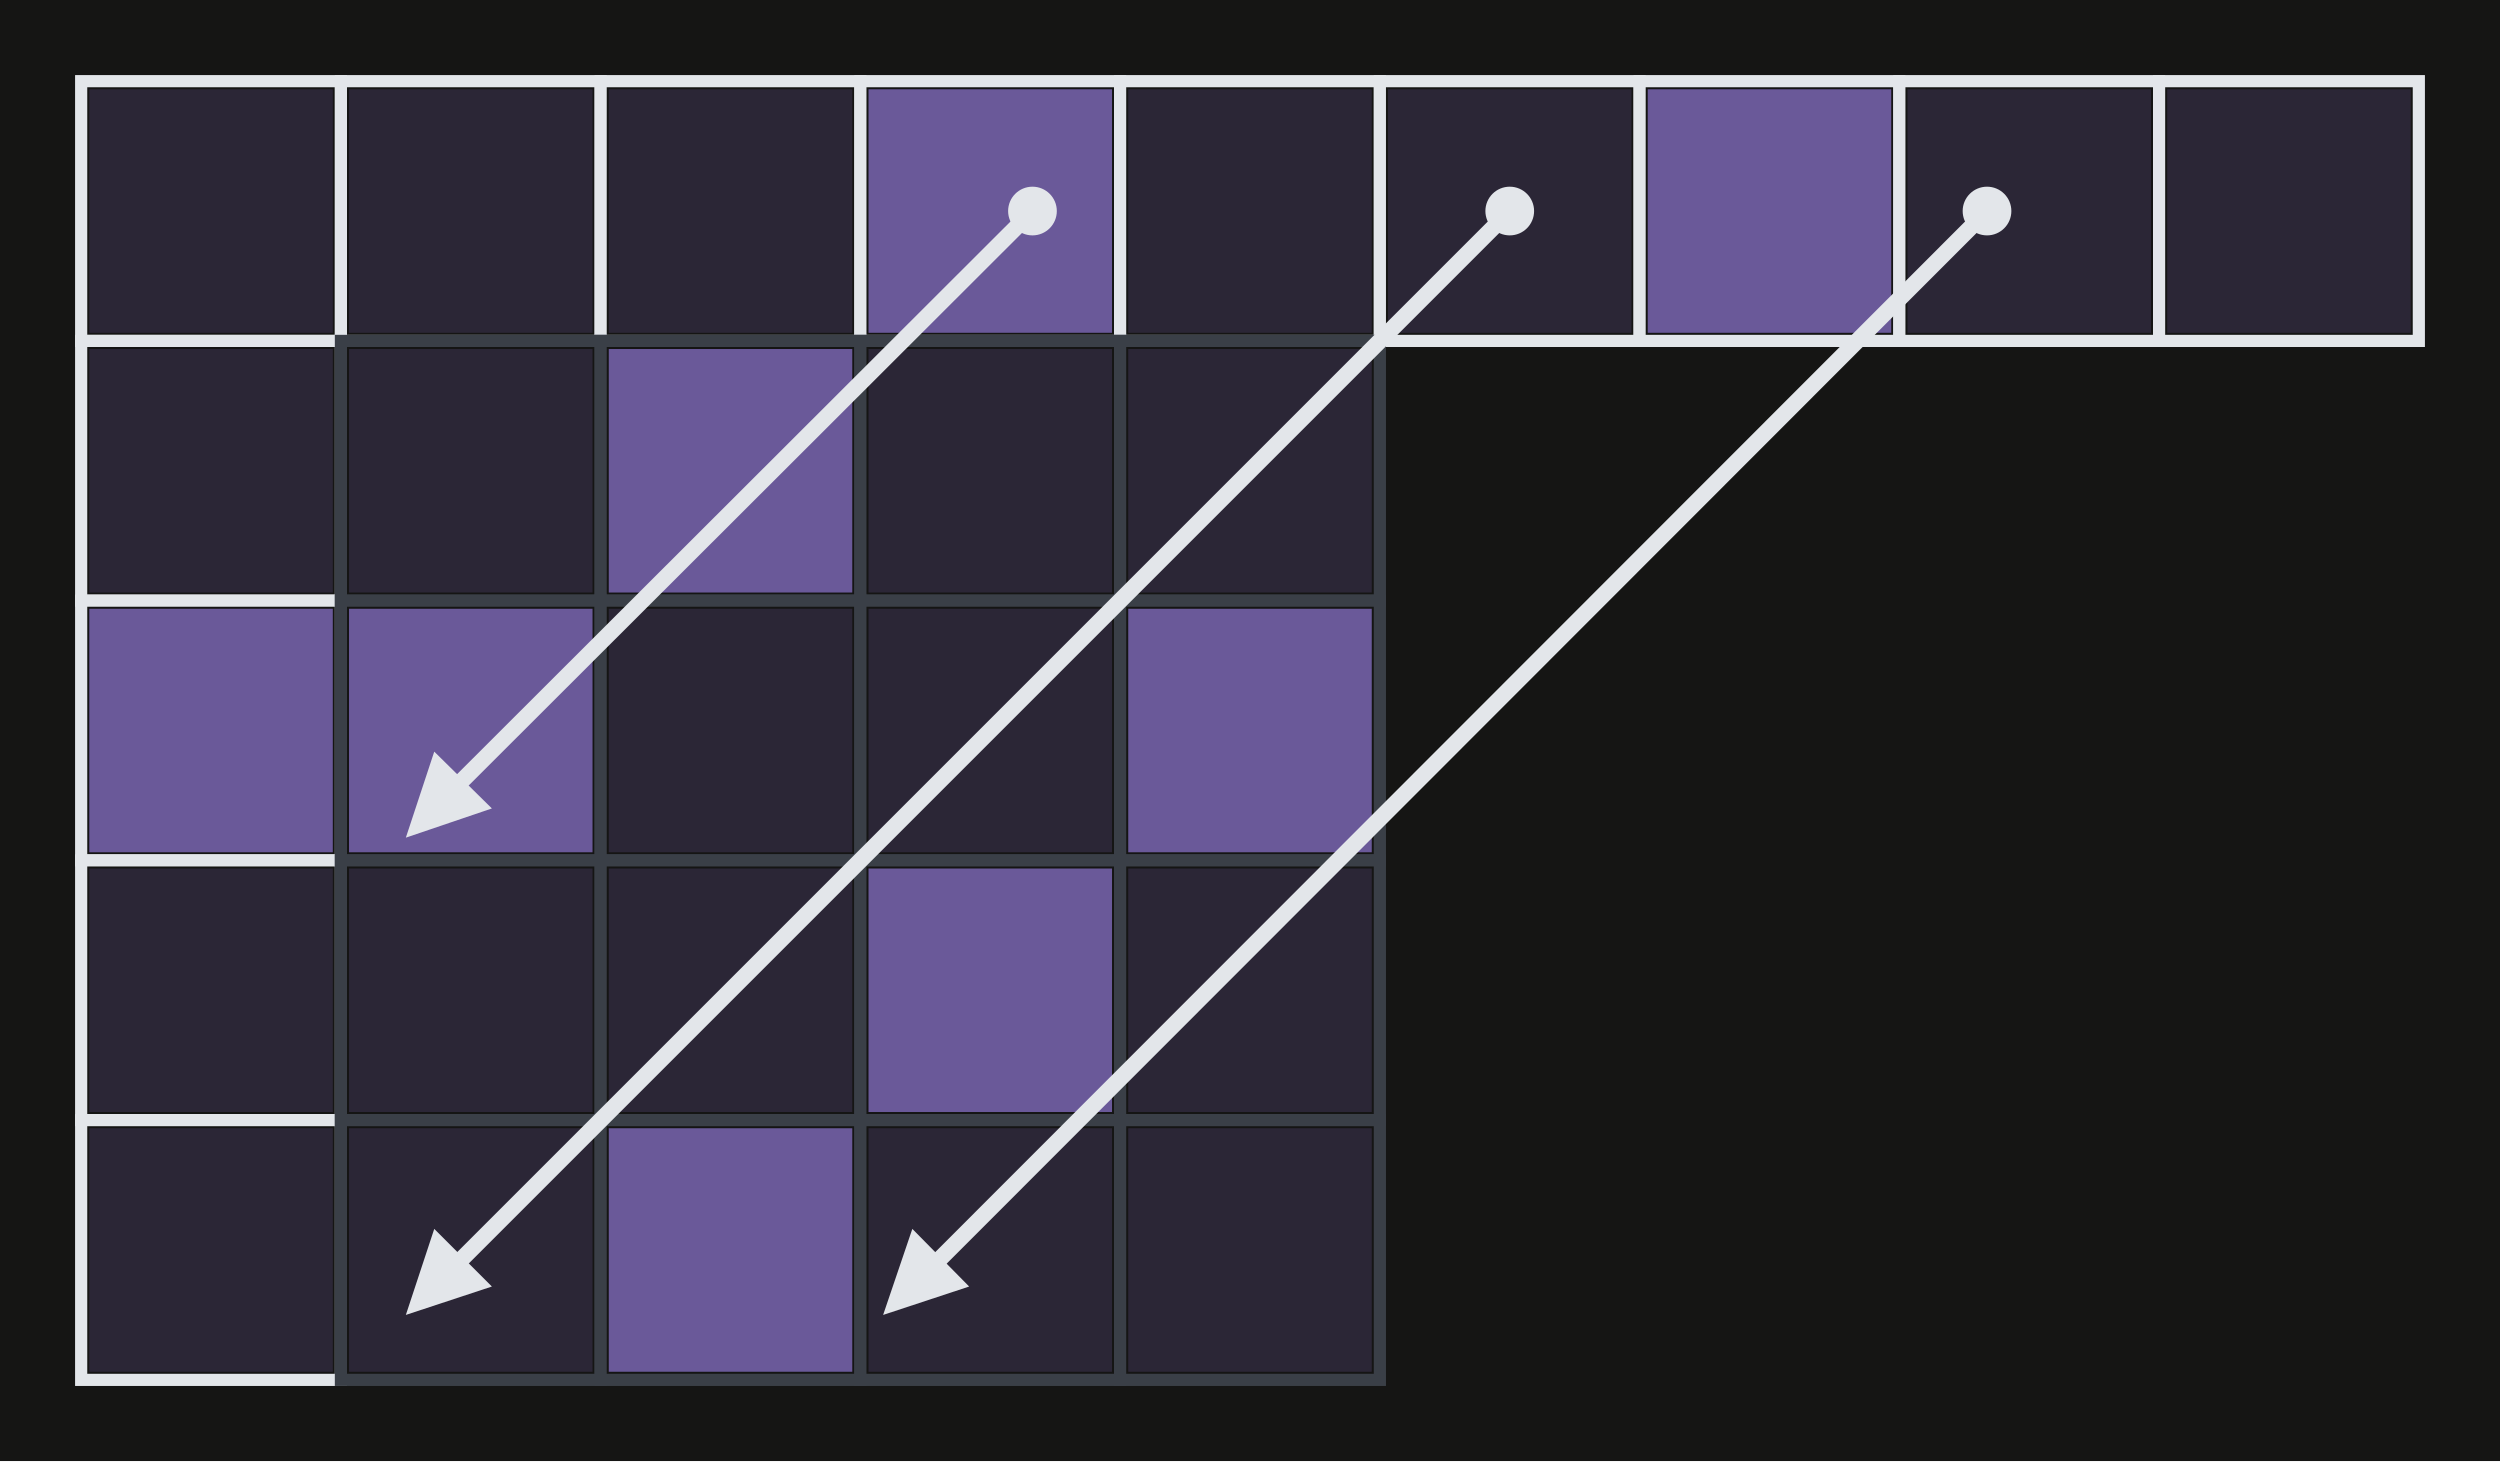
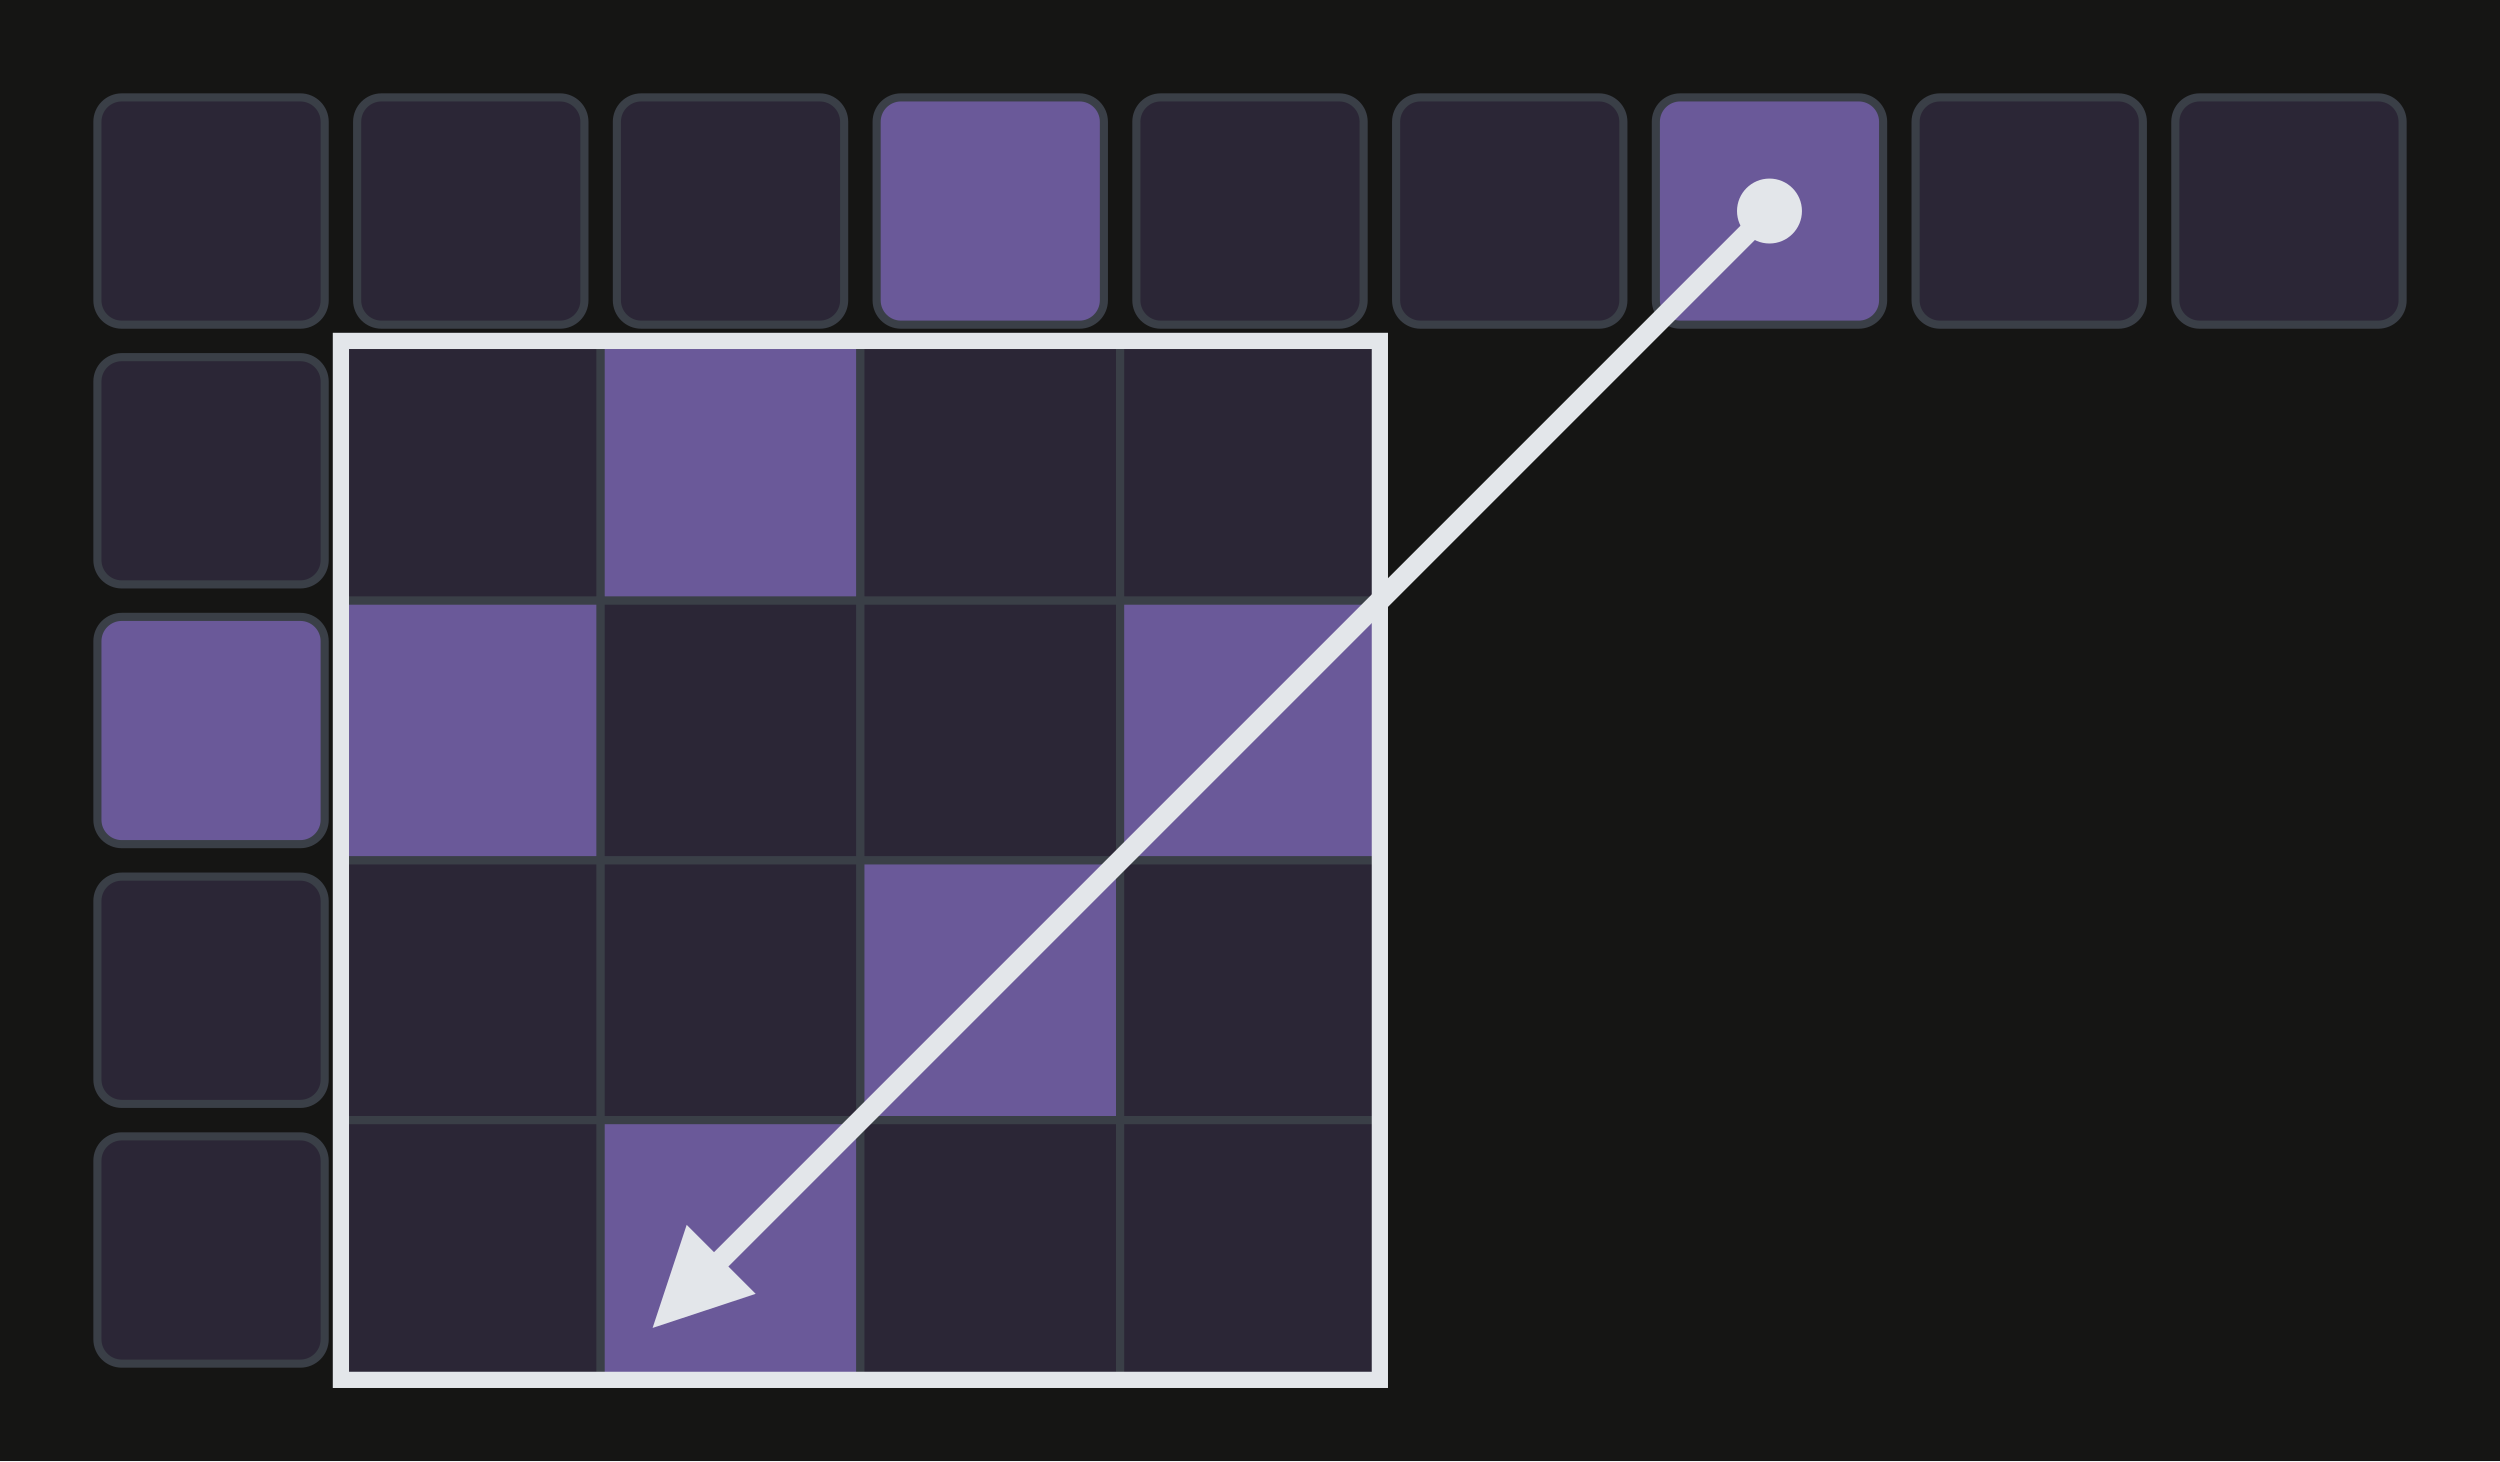
<svg xmlns="http://www.w3.org/2000/svg" viewBox="0 0 308 180" width="308" height="180">
  <rect width="308" height="180" fill="#151514" />
-   <rect x="10" y="10" width="32" height="32" fill="#151514" stroke="#e3e6ea" stroke-width="1.5" />
-   <rect x="11" y="11" width="30" height="30" fill="#a78bfa" fill-opacity="0.15" />
-   <rect x="42" y="10" width="32" height="32" fill="#151514" stroke="#e3e6ea" stroke-width="1.5" />
-   <rect x="43" y="11" width="30" height="30" fill="#a78bfa" fill-opacity="0.15" />
-   <rect x="74" y="10" width="32" height="32" fill="#151514" stroke="#e3e6ea" stroke-width="1.5" />
-   <rect x="75" y="11" width="30" height="30" fill="#a78bfa" fill-opacity="0.15" />
-   <rect x="106" y="10" width="32" height="32" fill="#151514" stroke="#e3e6ea" stroke-width="1.5" />
-   <rect x="107" y="11" width="30" height="30" fill="#a78bfa" fill-opacity="0.58" />
-   <rect x="138" y="10" width="32" height="32" fill="#151514" stroke="#e3e6ea" stroke-width="1.5" />
-   <rect x="139" y="11" width="30" height="30" fill="#a78bfa" fill-opacity="0.15" />
-   <rect x="170" y="10" width="32" height="32" fill="#151514" stroke="#e3e6ea" stroke-width="1.5" />
-   <rect x="171" y="11" width="30" height="30" fill="#a78bfa" fill-opacity="0.15" />
-   <rect x="202" y="10" width="32" height="32" fill="#151514" stroke="#e3e6ea" stroke-width="1.5" />
-   <rect x="203" y="11" width="30" height="30" fill="#a78bfa" fill-opacity="0.58" />
-   <rect x="234" y="10" width="32" height="32" fill="#151514" stroke="#e3e6ea" stroke-width="1.5" />
-   <rect x="235" y="11" width="30" height="30" fill="#a78bfa" fill-opacity="0.15" />
-   <rect x="266" y="10" width="32" height="32" fill="#151514" stroke="#e3e6ea" stroke-width="1.5" />
-   <rect x="267" y="11" width="30" height="30" fill="#a78bfa" fill-opacity="0.15" />
-   <rect x="10" y="42" width="32" height="32" fill="#151514" stroke="#e3e6ea" stroke-width="1.5" />
-   <rect x="11" y="43" width="30" height="30" fill="#a78bfa" fill-opacity="0.15" />
-   <rect x="10" y="74" width="32" height="32" fill="#151514" stroke="#e3e6ea" stroke-width="1.5" />
-   <rect x="11" y="75" width="30" height="30" fill="#a78bfa" fill-opacity="0.58" />
-   <rect x="10" y="106" width="32" height="32" fill="#151514" stroke="#e3e6ea" stroke-width="1.5" />
-   <rect x="11" y="107" width="30" height="30" fill="#a78bfa" fill-opacity="0.15" />
-   <rect x="10" y="138" width="32" height="32" fill="#151514" stroke="#e3e6ea" stroke-width="1.5" />
-   <rect x="11" y="139" width="30" height="30" fill="#a78bfa" fill-opacity="0.15" />
-   <rect x="42" y="42" width="32" height="32" fill="#151514" stroke="#3a3f47" stroke-width="1.5" />
-   <rect x="43" y="43" width="30" height="30" fill="#a78bfa" fill-opacity="0.15" />
-   <rect x="74" y="42" width="32" height="32" fill="#151514" stroke="#3a3f47" stroke-width="1.5" />
-   <rect x="75" y="43" width="30" height="30" fill="#a78bfa" fill-opacity="0.58" />
-   <rect x="106" y="42" width="32" height="32" fill="#151514" stroke="#3a3f47" stroke-width="1.5" />
-   <rect x="107" y="43" width="30" height="30" fill="#a78bfa" fill-opacity="0.15" />
-   <rect x="138" y="42" width="32" height="32" fill="#151514" stroke="#3a3f47" stroke-width="1.5" />
-   <rect x="139" y="43" width="30" height="30" fill="#a78bfa" fill-opacity="0.15" />
-   <rect x="42" y="74" width="32" height="32" fill="#151514" stroke="#3a3f47" stroke-width="1.5" />
-   <rect x="43" y="75" width="30" height="30" fill="#a78bfa" fill-opacity="0.58" />
-   <rect x="74" y="74" width="32" height="32" fill="#151514" stroke="#3a3f47" stroke-width="1.5" />
-   <rect x="75" y="75" width="30" height="30" fill="#a78bfa" fill-opacity="0.15" />
-   <rect x="106" y="74" width="32" height="32" fill="#151514" stroke="#3a3f47" stroke-width="1.5" />
-   <rect x="107" y="75" width="30" height="30" fill="#a78bfa" fill-opacity="0.15" />
-   <rect x="138" y="74" width="32" height="32" fill="#151514" stroke="#3a3f47" stroke-width="1.5" />
-   <rect x="139" y="75" width="30" height="30" fill="#a78bfa" fill-opacity="0.58" />
-   <rect x="42" y="106" width="32" height="32" fill="#151514" stroke="#3a3f47" stroke-width="1.5" />
-   <rect x="43" y="107" width="30" height="30" fill="#a78bfa" fill-opacity="0.15" />
-   <rect x="74" y="106" width="32" height="32" fill="#151514" stroke="#3a3f47" stroke-width="1.5" />
-   <rect x="75" y="107" width="30" height="30" fill="#a78bfa" fill-opacity="0.15" />
-   <rect x="106" y="106" width="32" height="32" fill="#151514" stroke="#3a3f47" stroke-width="1.5" />
-   <rect x="107" y="107" width="30" height="30" fill="#a78bfa" fill-opacity="0.58" />
-   <rect x="138" y="106" width="32" height="32" fill="#151514" stroke="#3a3f47" stroke-width="1.5" />
-   <rect x="139" y="107" width="30" height="30" fill="#a78bfa" fill-opacity="0.15" />
-   <rect x="42" y="138" width="32" height="32" fill="#151514" stroke="#3a3f47" stroke-width="1.5" />
-   <rect x="43" y="139" width="30" height="30" fill="#a78bfa" fill-opacity="0.15" />
-   <rect x="74" y="138" width="32" height="32" fill="#151514" stroke="#3a3f47" stroke-width="1.5" />
-   <rect x="75" y="139" width="30" height="30" fill="#a78bfa" fill-opacity="0.58" />
-   <rect x="106" y="138" width="32" height="32" fill="#151514" stroke="#3a3f47" stroke-width="1.5" />
-   <rect x="107" y="139" width="30" height="30" fill="#a78bfa" fill-opacity="0.15" />
-   <rect x="138" y="138" width="32" height="32" fill="#151514" stroke="#3a3f47" stroke-width="1.5" />
-   <rect x="139" y="139" width="30" height="30" fill="#a78bfa" fill-opacity="0.15" />
-   <line x1="244.8" y1="26.0" x2="113.1" y2="157.8" stroke="#e3e6ea" stroke-width="2" />
-   <path d="M 108.8 162.0 L 112.4 151.4 L 119.4 158.5 z" fill="#e3e6ea" />
-   <circle cx="244.8" cy="26.0" r="3" fill="#e3e6ea" />
-   <line x1="186.0" y1="26.0" x2="54.2" y2="157.8" stroke="#e3e6ea" stroke-width="2" />
-   <path d="M 50.0 162.0 L 53.5 151.4 L 60.6 158.5 z" fill="#e3e6ea" />
-   <circle cx="186.0" cy="26.0" r="3" fill="#e3e6ea" />
-   <line x1="127.2" y1="26.0" x2="54.2" y2="98.9" stroke="#e3e6ea" stroke-width="2" />
-   <path d="M 50.0 103.2 L 53.5 92.6 L 60.6 99.6 z" fill="#e3e6ea" />
-   <circle cx="127.2" cy="26.0" r="3" fill="#e3e6ea" />
+   <rect x="12" y="12" width="28" height="28" rx="3" fill="#151514" />
+   <rect x="12" y="12" width="28" height="28" rx="3" fill="#a78bfa" fill-opacity="0.15" stroke="#3a3f47" stroke-width="1" />
+   <rect x="44" y="12" width="28" height="28" rx="3" fill="#151514" />
+   <rect x="44" y="12" width="28" height="28" rx="3" fill="#a78bfa" fill-opacity="0.15" stroke="#3a3f47" stroke-width="1" />
+   <rect x="76" y="12" width="28" height="28" rx="3" fill="#151514" />
+   <rect x="76" y="12" width="28" height="28" rx="3" fill="#a78bfa" fill-opacity="0.15" stroke="#3a3f47" stroke-width="1" />
+   <rect x="108" y="12" width="28" height="28" rx="3" fill="#151514" />
+   <rect x="108" y="12" width="28" height="28" rx="3" fill="#a78bfa" fill-opacity="0.58" stroke="#3a3f47" stroke-width="1" />
+   <rect x="140" y="12" width="28" height="28" rx="3" fill="#151514" />
+   <rect x="140" y="12" width="28" height="28" rx="3" fill="#a78bfa" fill-opacity="0.15" stroke="#3a3f47" stroke-width="1" />
+   <rect x="172" y="12" width="28" height="28" rx="3" fill="#151514" />
+   <rect x="172" y="12" width="28" height="28" rx="3" fill="#a78bfa" fill-opacity="0.15" stroke="#3a3f47" stroke-width="1" />
+   <rect x="204" y="12" width="28" height="28" rx="3" fill="#151514" />
+   <rect x="204" y="12" width="28" height="28" rx="3" fill="#a78bfa" fill-opacity="0.58" stroke="#3a3f47" stroke-width="1" />
+   <rect x="236" y="12" width="28" height="28" rx="3" fill="#151514" />
+   <rect x="236" y="12" width="28" height="28" rx="3" fill="#a78bfa" fill-opacity="0.15" stroke="#3a3f47" stroke-width="1" />
+   <rect x="268" y="12" width="28" height="28" rx="3" fill="#151514" />
+   <rect x="268" y="12" width="28" height="28" rx="3" fill="#a78bfa" fill-opacity="0.15" stroke="#3a3f47" stroke-width="1" />
+   <rect x="12" y="44" width="28" height="28" rx="3" fill="#151514" />
+   <rect x="12" y="44" width="28" height="28" rx="3" fill="#a78bfa" fill-opacity="0.15" stroke="#3a3f47" stroke-width="1" />
+   <rect x="12" y="76" width="28" height="28" rx="3" fill="#151514" />
+   <rect x="12" y="76" width="28" height="28" rx="3" fill="#a78bfa" fill-opacity="0.58" stroke="#3a3f47" stroke-width="1" />
+   <rect x="12" y="108" width="28" height="28" rx="3" fill="#151514" />
+   <rect x="12" y="108" width="28" height="28" rx="3" fill="#a78bfa" fill-opacity="0.15" stroke="#3a3f47" stroke-width="1" />
+   <rect x="12" y="140" width="28" height="28" rx="3" fill="#151514" />
+   <rect x="12" y="140" width="28" height="28" rx="3" fill="#a78bfa" fill-opacity="0.15" stroke="#3a3f47" stroke-width="1" />
+   <rect x="42" y="42" width="32" height="32" rx="0" fill="#151514" />
+   <rect x="42" y="42" width="32" height="32" rx="0" fill="#a78bfa" fill-opacity="0.15" stroke="#3a3f47" stroke-width="1" />
+   <rect x="74" y="42" width="32" height="32" rx="0" fill="#151514" />
+   <rect x="74" y="42" width="32" height="32" rx="0" fill="#a78bfa" fill-opacity="0.58" stroke="#3a3f47" stroke-width="1" />
+   <rect x="106" y="42" width="32" height="32" rx="0" fill="#151514" />
+   <rect x="106" y="42" width="32" height="32" rx="0" fill="#a78bfa" fill-opacity="0.15" stroke="#3a3f47" stroke-width="1" />
+   <rect x="138" y="42" width="32" height="32" rx="0" fill="#151514" />
+   <rect x="138" y="42" width="32" height="32" rx="0" fill="#a78bfa" fill-opacity="0.15" stroke="#3a3f47" stroke-width="1" />
+   <rect x="42" y="74" width="32" height="32" rx="0" fill="#151514" />
+   <rect x="42" y="74" width="32" height="32" rx="0" fill="#a78bfa" fill-opacity="0.58" stroke="#3a3f47" stroke-width="1" />
+   <rect x="74" y="74" width="32" height="32" rx="0" fill="#151514" />
+   <rect x="74" y="74" width="32" height="32" rx="0" fill="#a78bfa" fill-opacity="0.15" stroke="#3a3f47" stroke-width="1" />
+   <rect x="106" y="74" width="32" height="32" rx="0" fill="#151514" />
+   <rect x="106" y="74" width="32" height="32" rx="0" fill="#a78bfa" fill-opacity="0.15" stroke="#3a3f47" stroke-width="1" />
+   <rect x="138" y="74" width="32" height="32" rx="0" fill="#151514" />
+   <rect x="138" y="74" width="32" height="32" rx="0" fill="#a78bfa" fill-opacity="0.58" stroke="#3a3f47" stroke-width="1" />
+   <rect x="42" y="106" width="32" height="32" rx="0" fill="#151514" />
+   <rect x="42" y="106" width="32" height="32" rx="0" fill="#a78bfa" fill-opacity="0.15" stroke="#3a3f47" stroke-width="1" />
+   <rect x="74" y="106" width="32" height="32" rx="0" fill="#151514" />
+   <rect x="74" y="106" width="32" height="32" rx="0" fill="#a78bfa" fill-opacity="0.15" stroke="#3a3f47" stroke-width="1" />
+   <rect x="106" y="106" width="32" height="32" rx="0" fill="#151514" />
+   <rect x="106" y="106" width="32" height="32" rx="0" fill="#a78bfa" fill-opacity="0.58" stroke="#3a3f47" stroke-width="1" />
+   <rect x="138" y="106" width="32" height="32" rx="0" fill="#151514" />
+   <rect x="138" y="106" width="32" height="32" rx="0" fill="#a78bfa" fill-opacity="0.15" stroke="#3a3f47" stroke-width="1" />
+   <rect x="42" y="138" width="32" height="32" rx="0" fill="#151514" />
+   <rect x="42" y="138" width="32" height="32" rx="0" fill="#a78bfa" fill-opacity="0.15" stroke="#3a3f47" stroke-width="1" />
+   <rect x="74" y="138" width="32" height="32" rx="0" fill="#151514" />
+   <rect x="74" y="138" width="32" height="32" rx="0" fill="#a78bfa" fill-opacity="0.58" stroke="#3a3f47" stroke-width="1" />
+   <rect x="106" y="138" width="32" height="32" rx="0" fill="#151514" />
+   <rect x="106" y="138" width="32" height="32" rx="0" fill="#a78bfa" fill-opacity="0.15" stroke="#3a3f47" stroke-width="1" />
+   <rect x="138" y="138" width="32" height="32" rx="0" fill="#151514" />
+   <rect x="138" y="138" width="32" height="32" rx="0" fill="#a78bfa" fill-opacity="0.15" stroke="#3a3f47" stroke-width="1" />
+   <rect x="42" y="42" width="128" height="128" fill="none" stroke="#e3e6ea" stroke-width="2" />
+   <line x1="218.0" y1="26.0" x2="86.1" y2="157.9" stroke="#e3e6ea" stroke-width="2.5" stroke-linecap="round" />
+   <path d="M 80.4 163.6 L 84.6 150.9 L 93.1 159.4 z" fill="#e3e6ea" />
+   <circle cx="218.0" cy="26.0" r="4" fill="#e3e6ea" />
</svg>
